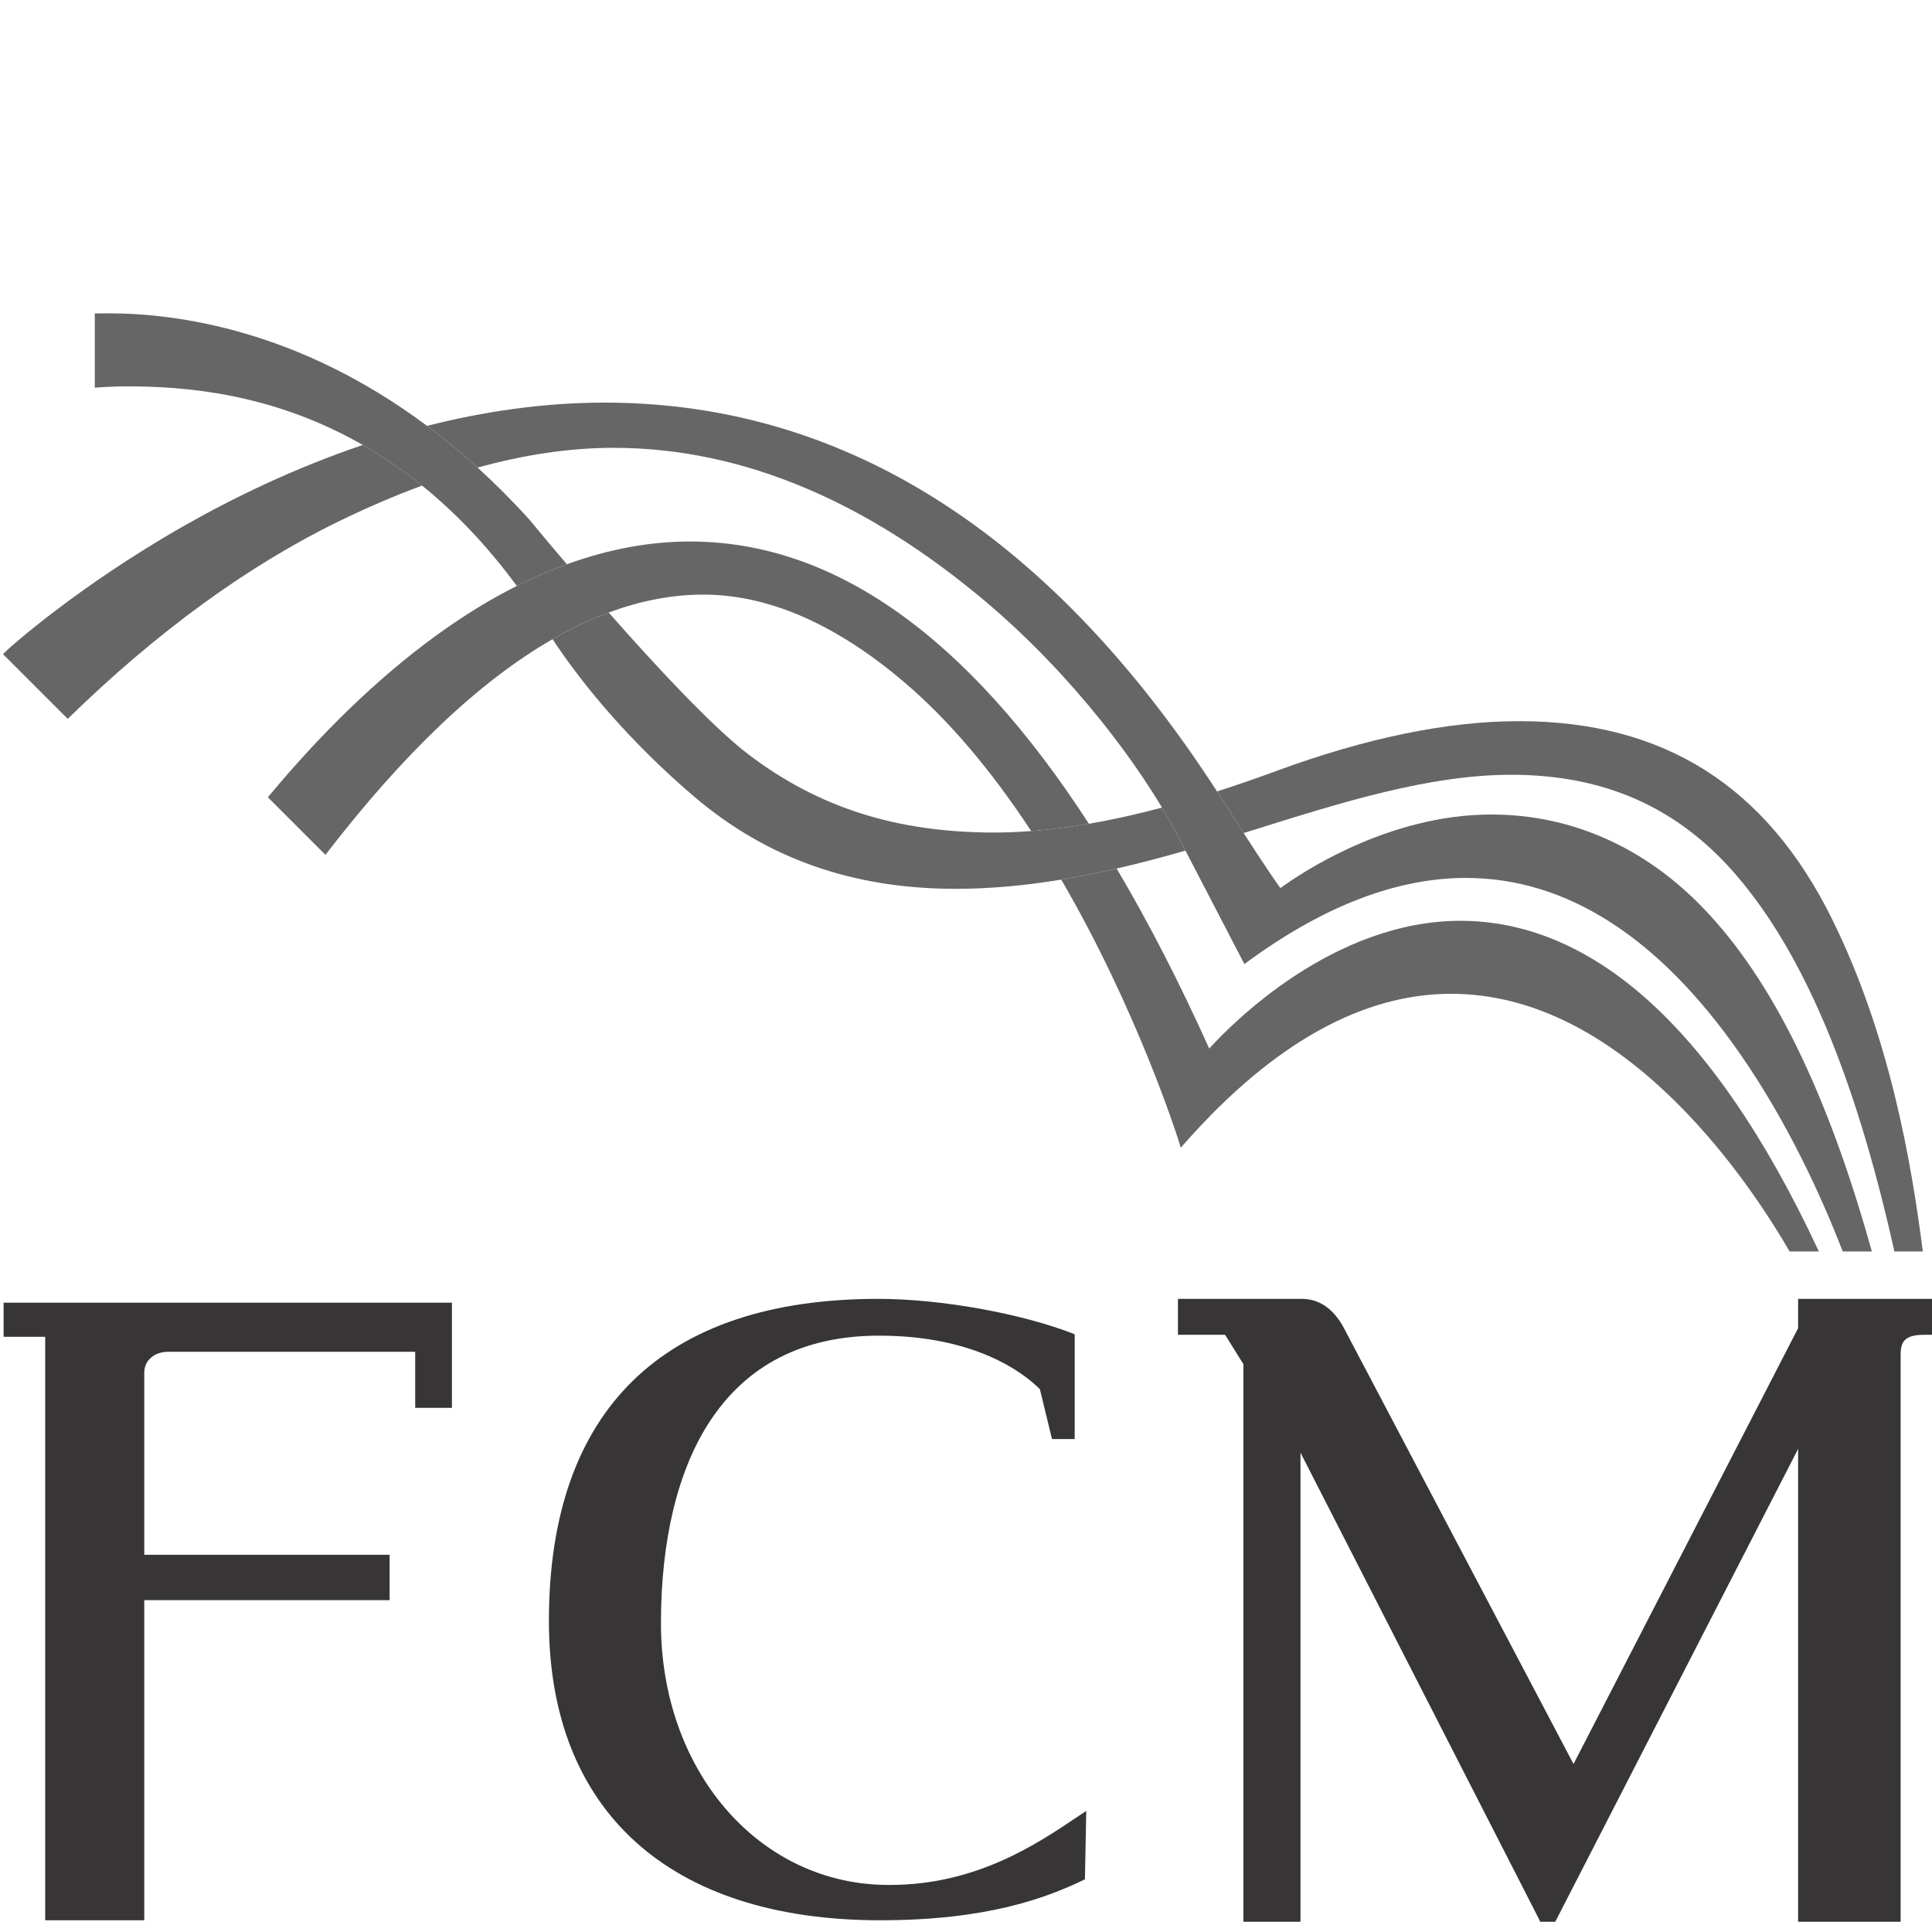
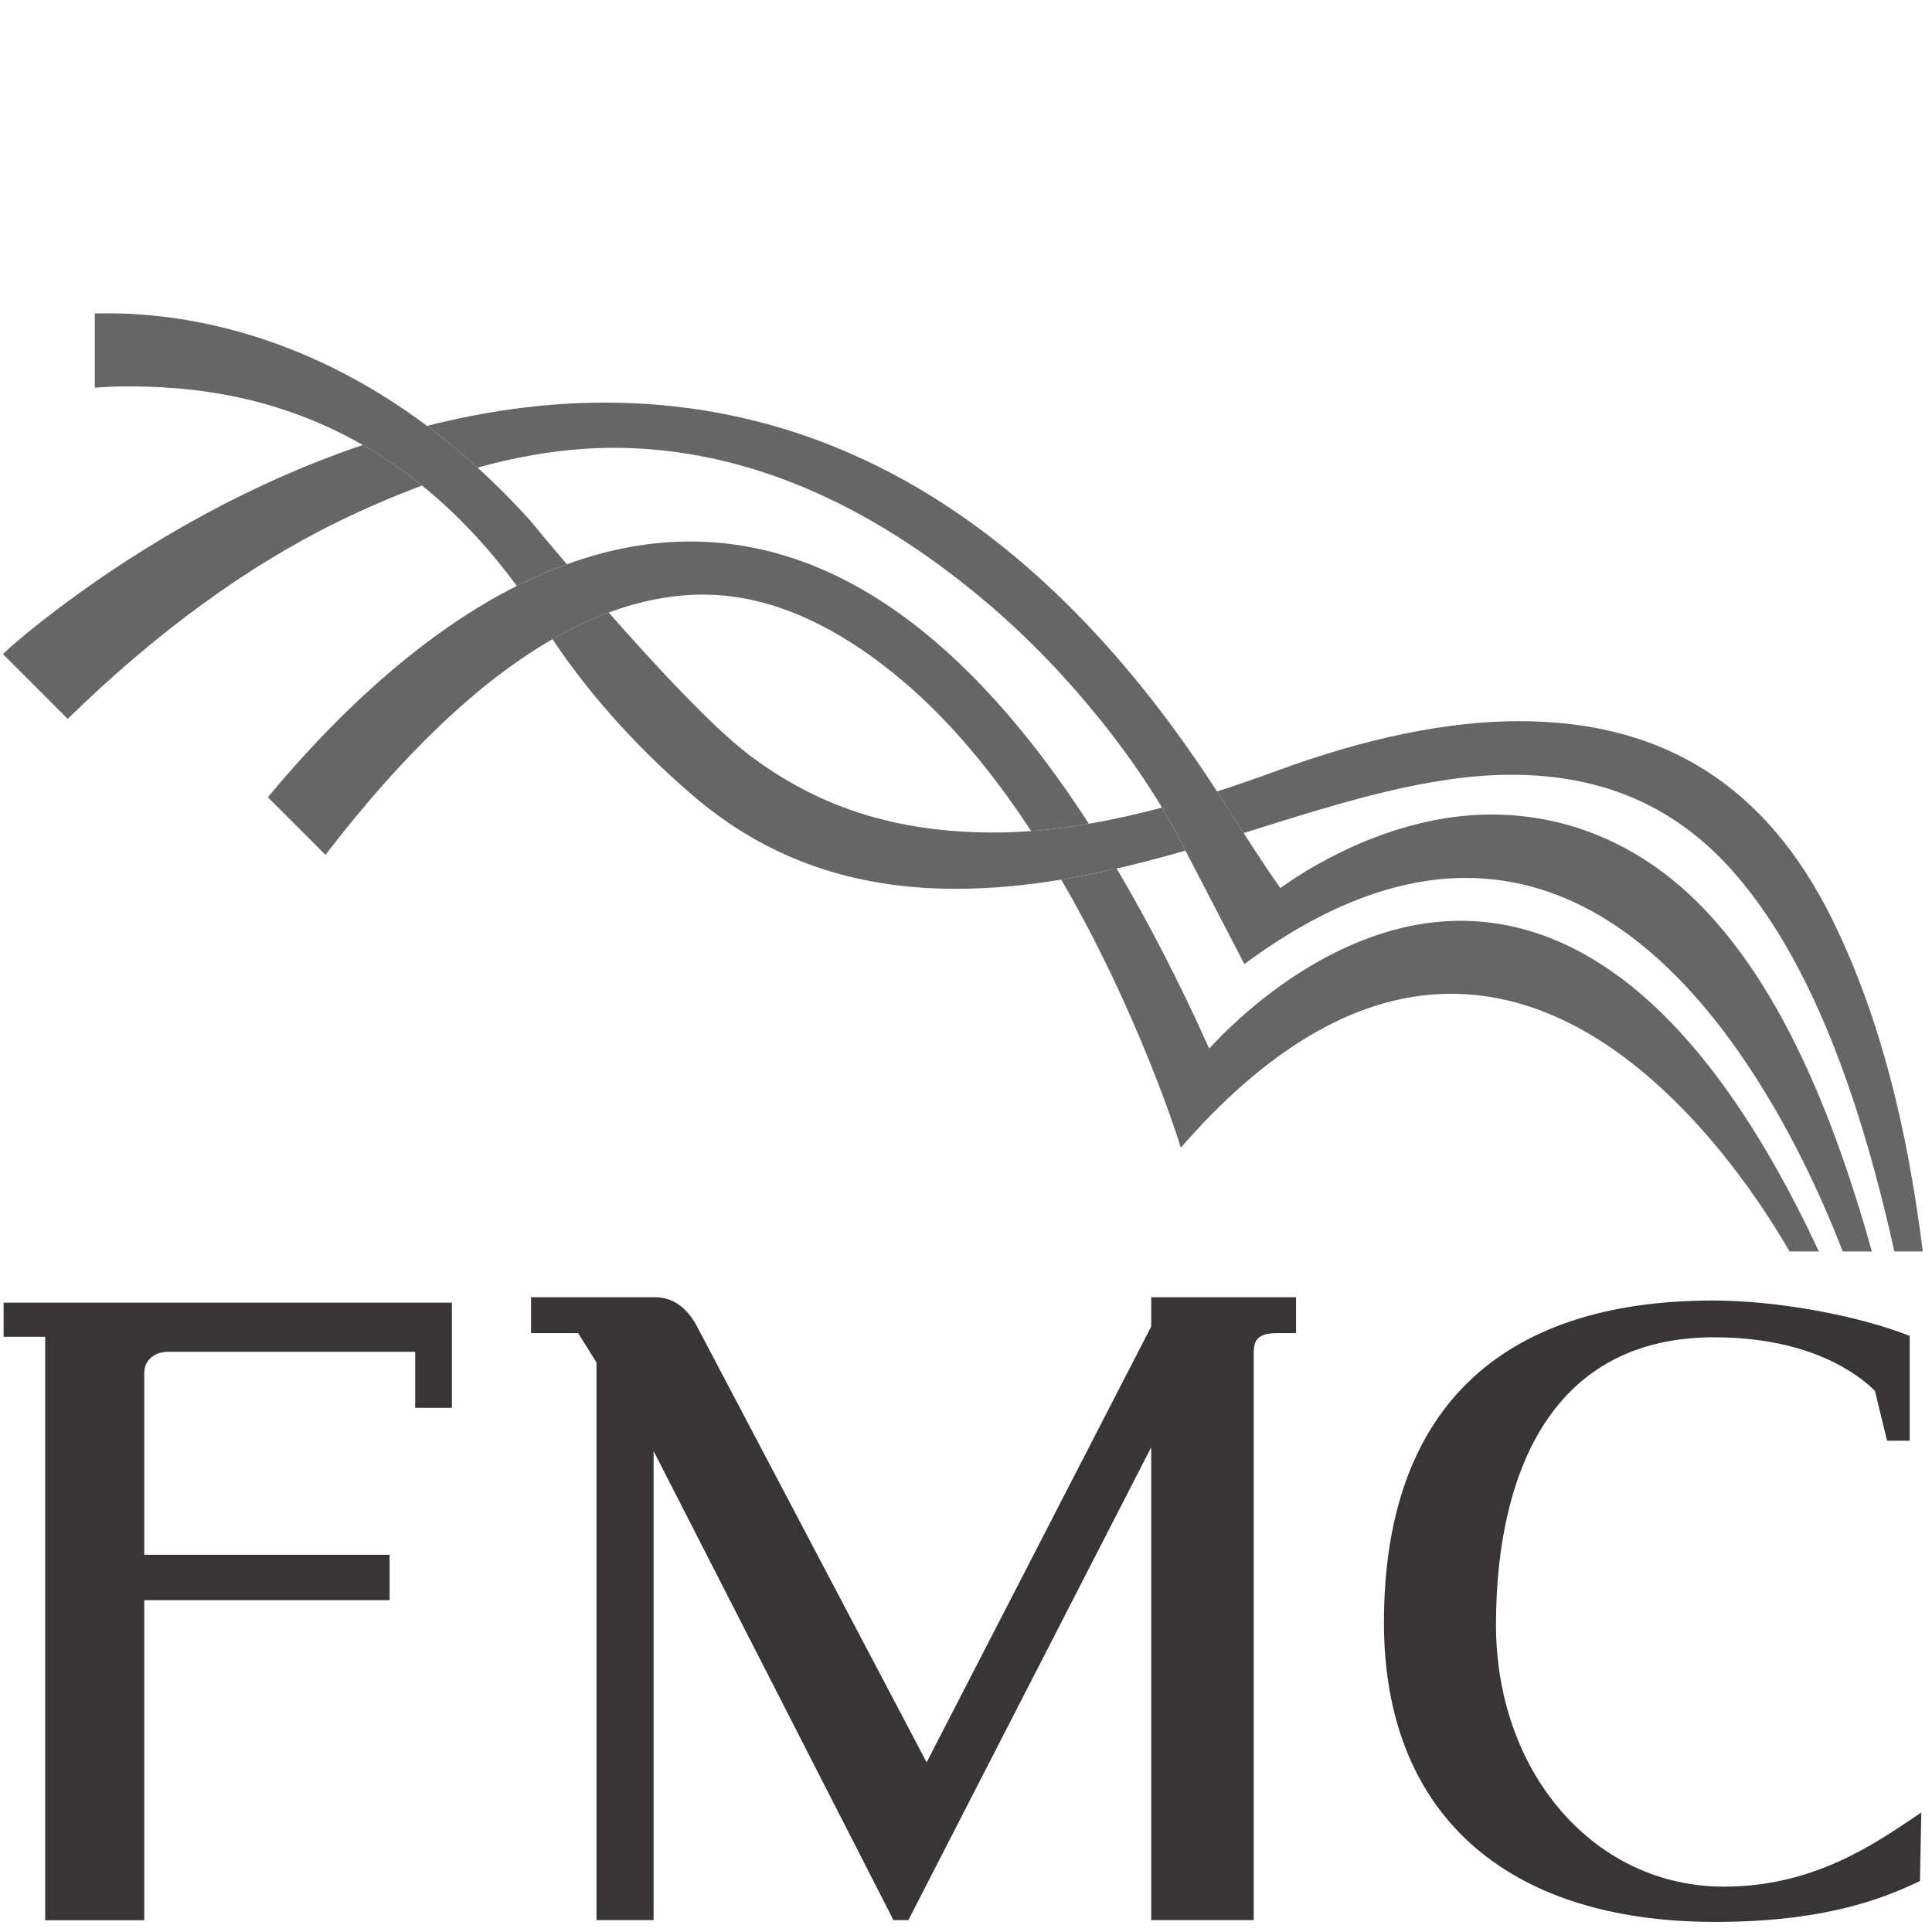
<svg xmlns="http://www.w3.org/2000/svg" width="300" height="300" id="svg3639" version="1.1">
  <defs id="defs3641" />
  <g id="layer1" transform="translate(0,-752.3622)">
-     <g id="g20" transform="matrix(9.174953,0,0,-9.174953,279.2106,958.6007)">
+     <g id="g20" transform="matrix(9.174953,0,0,-9.174953,178.7598,958.3444)">
      <path d="m 0,0 -3.801,-7.376 -3.9,7.404 c -0.176,0.311 -0.41,0.468 -0.703,0.468 l -2.092,0 0,-0.608 0.798,0 0.31,-0.497 0,-9.437 0.966,0 0,7.939 4.028,-7.877 0.029,-0.062 0.255,0 4.11,8.003 0,-8.003 1.735,0 0,9.597 c 0,0.215 0.064,0.337 0.394,0.337 l 0.322,0 0,0.608 L 0,0.496 0,0 z" style="fill:#373535;fill-opacity:1;fill-rule:nonzero;stroke:none" id="path22" />
    </g>
    <g id="g64" transform="matrix(5.526969,0,0,-5.526969,0.5585436,959.9366)">
      <path d="m 0,0 1.169,0 0,-16.393 2.783,0 0,8.994 6.893,0 0,1.274 -6.893,0 0,5.121 c 0,0.338 0.282,0.582 0.666,0.582 l 6.946,0 0,-1.574 1.032,0 0,2.954 L 0,0.958 0,0 z" style="fill:#373535;fill-opacity:1;fill-rule:nonzero;stroke:none" id="path66" />
    </g>
-     <g id="g100" transform="matrix(2.400973,0,0,-2.400973,136.6773,1050.54)">
+     <g id="g100" transform="matrix(2.400973,0,0,-2.400973,266.3408,1050.796)">
      <path d="m 0,0 c -13.616,0 -21.426,7.059 -21.426,19.362 0,13.624 7.363,20.826 21.295,20.826 4.057,0 9.271,-0.939 12.709,-2.287 l 0,-6.78 -1.466,0 -0.785,3.226 -0.019,0.02 c -1.045,1.035 -4.15,3.442 -10.381,3.442 -4.876,0 -8.572,-1.883 -10.983,-5.6 -2.043,-3.146 -3.124,-7.634 -3.124,-12.986 0,-9.428 6.159,-16.705 14.325,-16.933 0.16,-0.006 0.32,-0.006 0.477,-0.006 5.598,0 9.525,2.653 12.128,4.404 0.199,0.138 0.392,0.266 0.576,0.385 L 13.24,2.647 C 10.679,1.408 6.857,0 0,0" style="fill:#373535;fill-opacity:1;fill-rule:nonzero;stroke:none" id="path102" />
    </g>
    <g id="g128" transform="matrix(1.123007,0,0,-1.123007,182.906,929.1617)" style="fill:#666666">
      <path d="m 0,0 0.396,-1.256 0.872,0.98 c 12.002,13.468 24.28,20.297 36.497,20.297 11.286,0 22.393,-5.697 33.012,-16.938 6.689,-7.08 11.483,-14.691 13.746,-18.597 l 0.055,-0.093 4.046,0 -0.122,0.259 C 81.229,0.219 73.172,11.952 64.554,19.522 56.56,26.55 47.986,30.113 39.075,30.113 21.429,30.113 7.422,15.854 4.329,12.448 c -4.143,9.195 -8.413,17.491 -12.8,24.889 -2.533,-0.582 -5.09,-1.099 -7.664,-1.526 C -5.65,17.834 -0.056,0.181 0,0" style="fill:#666666;fill-opacity:1;fill-rule:nonzero;stroke:none" id="path130" />
    </g>
    <g id="g132" transform="matrix(1.123007,0,0,-1.123007,28.57703,834.0132)" style="fill:#666666">
      <path d="m 0,0 c -14.787,-8.414 -24.214,-16.956 -24.309,-17.044 l -0.729,-0.692 8.955,-8.954 C -3.801,-14.689 8.842,-5.478 21.515,0.679 25.306,2.521 29.109,4.164 32.912,5.565 30.183,7.77 27.438,9.625 24.717,11.182 15.107,7.932 6.66,3.79 0,0" style="fill:#666666;fill-opacity:1;fill-rule:nonzero;stroke:none" id="path134" />
    </g>
    <g id="g136" transform="matrix(1.123007,0,0,-1.123007,82.16882,833.0026)" style="fill:#666666">
      <path d="m 0,0 c -2.37,2.61 -4.753,4.986 -7.134,7.15 -2.336,2.122 -4.668,4.038 -6.984,5.77 -17.729,13.245 -34.498,15.564 -44.044,15.564 l -1.901,-0.017 0,-10.269 0.4,0.031 c 1.32,0.104 2.696,0.154 4.087,0.154 7.667,0 19.855,-0.818 32.572,-8.101 2.721,-1.557 5.465,-3.412 8.194,-5.617 4.463,-3.606 8.885,-8.15 13.1,-13.875 2.314,1.164 4.623,2.162 6.924,2.996 C 2.124,-2.587 0.066,-0.082 0,0" style="fill:#666666;fill-opacity:1;fill-rule:nonzero;stroke:none" id="path138" />
    </g>
    <g id="g140" transform="matrix(1.123007,0,0,-1.123007,298.545,946.4581)" style="fill:#666666">
      <path d="m 0,0 c -1.53,11.861 -4.491,29.506 -12.519,45.747 -9.105,18.42 -23.269,27.374 -43.299,27.374 -9.849,0 -21.129,-2.316 -33.53,-6.883 -2.831,-1.043 -5.566,-1.986 -8.215,-2.834 0.324,-0.504 0.649,-1.011 0.973,-1.521 1.02,-1.608 1.916,-3.01 2.708,-4.237 0.305,0.096 0.61,0.191 0.914,0.288 12.724,3.996 24.744,7.773 36.091,7.773 12.896,0 23.063,-4.531 31.083,-13.851 9.332,-10.842 16.481,-27.826 21.856,-51.92 l 0.031,-0.141 3.932,0 L 0,0 z" style="fill:#666666;fill-opacity:1;fill-rule:nonzero;stroke:none" id="path142" />
    </g>
    <g id="g144" transform="matrix(1.123007,0,0,-1.123007,182.2958,881.0298)" style="fill:#666666">
      <path d="m 0,0 c -0.496,0.919 -1.05,1.893 -1.658,2.907 -3.535,-0.94 -6.9,-1.687 -10.103,-2.24 -2.78,-0.481 -5.436,-0.81 -7.987,-1.004 -1.733,-0.132 -3.424,-0.206 -5.061,-0.206 -13.514,0 -24.325,3.43 -34.013,10.791 -4.994,3.795 -12.867,12.276 -19.341,19.627 -2.572,-0.957 -5.161,-2.183 -7.764,-3.68 4.344,-6.581 10.891,-14.34 19.464,-21.669 10.111,-8.647 21.985,-12.85 36.296,-12.85 4.908,0 9.774,0.479 14.576,1.275 2.573,0.427 5.13,0.945 7.663,1.527 3.207,0.738 6.382,1.581 9.513,2.481 -0.588,1.131 -1.082,2.077 -1.471,2.82 L 0,0 z" style="fill:#666666;fill-opacity:1;fill-rule:nonzero;stroke:none" id="path146" />
    </g>
    <g id="g148" transform="matrix(1.123007,0,0,-1.123007,109.2147,844.6922)" style="fill:#666666">
      <path d="m 0,0 c 9.563,0 18.999,-4.595 27.945,-12.253 6.019,-5.153 11.851,-12.018 17.384,-20.441 2.55,0.194 5.206,0.523 7.986,1.004 -16.8,25.928 -35.277,39.033 -55.151,39.033 -5.588,0 -11.284,-1.061 -17.034,-3.148 -2.3,-0.834 -4.61,-1.832 -6.923,-2.996 -1.765,-0.889 -3.534,-1.869 -5.303,-2.948 -7.875,-4.806 -15.796,-11.498 -23.544,-19.896 -1.809,-1.96 -3.649,-4.063 -5.465,-6.251 l -0.106,-0.126 7.961,-7.962 0.126,0.164 c 10.601,13.771 21.049,23.776 31.273,29.657 2.603,1.497 5.192,2.724 7.765,3.681 C -8.675,-0.842 -4.308,0 0,0" style="fill:#666666;fill-opacity:1;fill-rule:nonzero;stroke:none" id="path150" />
    </g>
    <g id="g152" transform="matrix(1.123007,0,0,-1.123007,188.9806,875.2546)" style="fill:#666666">
      <path d="m 0,0 c -0.02,0.03 -0.041,0.06 -0.06,0.09 -0.12,0.183 -0.24,0.367 -0.357,0.548 -0.23,0.349 -0.458,0.698 -0.687,1.045 -0.142,0.212 -0.283,0.422 -0.423,0.633 -0.21,0.314 -0.418,0.626 -0.63,0.938 -0.149,0.22 -0.3,0.439 -0.449,0.657 -0.204,0.3 -0.41,0.599 -0.614,0.896 -0.154,0.218 -0.304,0.437 -0.457,0.654 -0.206,0.297 -0.413,0.59 -0.622,0.884 -0.151,0.212 -0.3,0.425 -0.451,0.635 -0.216,0.301 -0.431,0.599 -0.647,0.897 -0.144,0.198 -0.288,0.398 -0.432,0.595 -0.24,0.329 -0.483,0.656 -0.726,0.982 -0.119,0.161 -0.237,0.321 -0.355,0.483 -0.019,0.021 -0.035,0.043 -0.053,0.066 -21.773,29.051 -47.867,43.758 -77.716,43.758 -8.562,0 -16.834,-1.251 -24.551,-3.217 2.315,-1.731 4.648,-3.648 6.984,-5.77 6.326,1.75 12.618,2.736 18.803,2.736 18.103,0 35.301,-7.673 51.329,-21.164 6.169,-5.196 11.557,-10.942 15.97,-16.435 0.157,-0.197 0.311,-0.39 0.465,-0.584 0.12,-0.153 0.242,-0.306 0.362,-0.455 0.151,-0.193 0.298,-0.384 0.447,-0.577 0.118,-0.151 0.236,-0.302 0.353,-0.454 0.145,-0.192 0.289,-0.382 0.434,-0.571 0.114,-0.15 0.229,-0.3 0.344,-0.452 0.14,-0.187 0.276,-0.371 0.414,-0.557 0.111,-0.152 0.228,-0.304 0.338,-0.457 0.134,-0.183 0.264,-0.363 0.399,-0.545 0.109,-0.151 0.22,-0.304 0.328,-0.455 0.135,-0.185 0.263,-0.368 0.394,-0.551 0.102,-0.146 0.206,-0.293 0.307,-0.437 0.131,-0.184 0.258,-0.366 0.385,-0.55 0.096,-0.141 0.198,-0.285 0.296,-0.427 0.123,-0.179 0.244,-0.357 0.361,-0.535 0.099,-0.141 0.198,-0.284 0.293,-0.425 0.119,-0.179 0.235,-0.356 0.351,-0.533 0.091,-0.137 0.185,-0.277 0.275,-0.413 0.119,-0.181 0.234,-0.36 0.348,-0.539 0.084,-0.128 0.169,-0.26 0.252,-0.389 0.119,-0.181 0.229,-0.36 0.343,-0.541 0.076,-0.122 0.157,-0.247 0.232,-0.368 0.111,-0.18 0.218,-0.356 0.327,-0.531 0.074,-0.12 0.15,-0.243 0.221,-0.361 0.09,-0.15 0.177,-0.293 0.264,-0.439 0.608,-1.015 1.163,-1.989 1.658,-2.908 l 0.115,-0.22 c 0.388,-0.743 0.882,-1.69 1.47,-2.82 1.768,-3.395 4.404,-8.461 7.652,-14.729 l 0.497,-0.958 0.864,0.629 c 10.337,7.486 20.345,11.281 29.75,11.281 13.886,0 26.607,-8.126 37.806,-24.153 6.782,-9.706 11.503,-20.246 14.269,-27.378 l 0.047,-0.118 4.025,0 -0.064,0.23 c -6.133,21.91 -13.734,37.361 -23.239,47.235 -8.157,8.475 -18.297,12.952 -29.326,12.952 -14.375,0 -26.499,-8.233 -29.154,-10.172 -0.682,0.938 -2.134,3.042 -5.078,7.606 C 2.89,-4.531 1.993,-3.129 0.974,-1.521 0.65,-1.012 0.325,-0.504 0,0" style="fill:#666666;fill-opacity:1;fill-rule:nonzero;stroke:none" id="path154" />
    </g>
    <flowRoot xml:space="preserve" id="flowRoot3002" style="font-size:40px;font-style:normal;font-weight:normal;line-height:125%;letter-spacing:0px;word-spacing:0px;fill:#666666;fill-opacity:1;stroke:none;font-family:Sans" transform="matrix(1.307553,0,0,1.360534,-38.43409,744.4481)">
      <flowRegion id="flowRegion3004">
        <rect id="rect3006" width="432.7" height="95.672" x="31.891" y="-5.137" style="fill:#666666" />
      </flowRegion>
      <flowPara id="flowPara3008" style="font-style:normal;font-variant:normal;font-weight:normal;font-stretch:normal;font-family:Liberation Serif;-inkscape-font-specification:Liberation Serif;fill:#666666">Resultados da</flowPara>
    </flowRoot>
  </g>
</svg>
